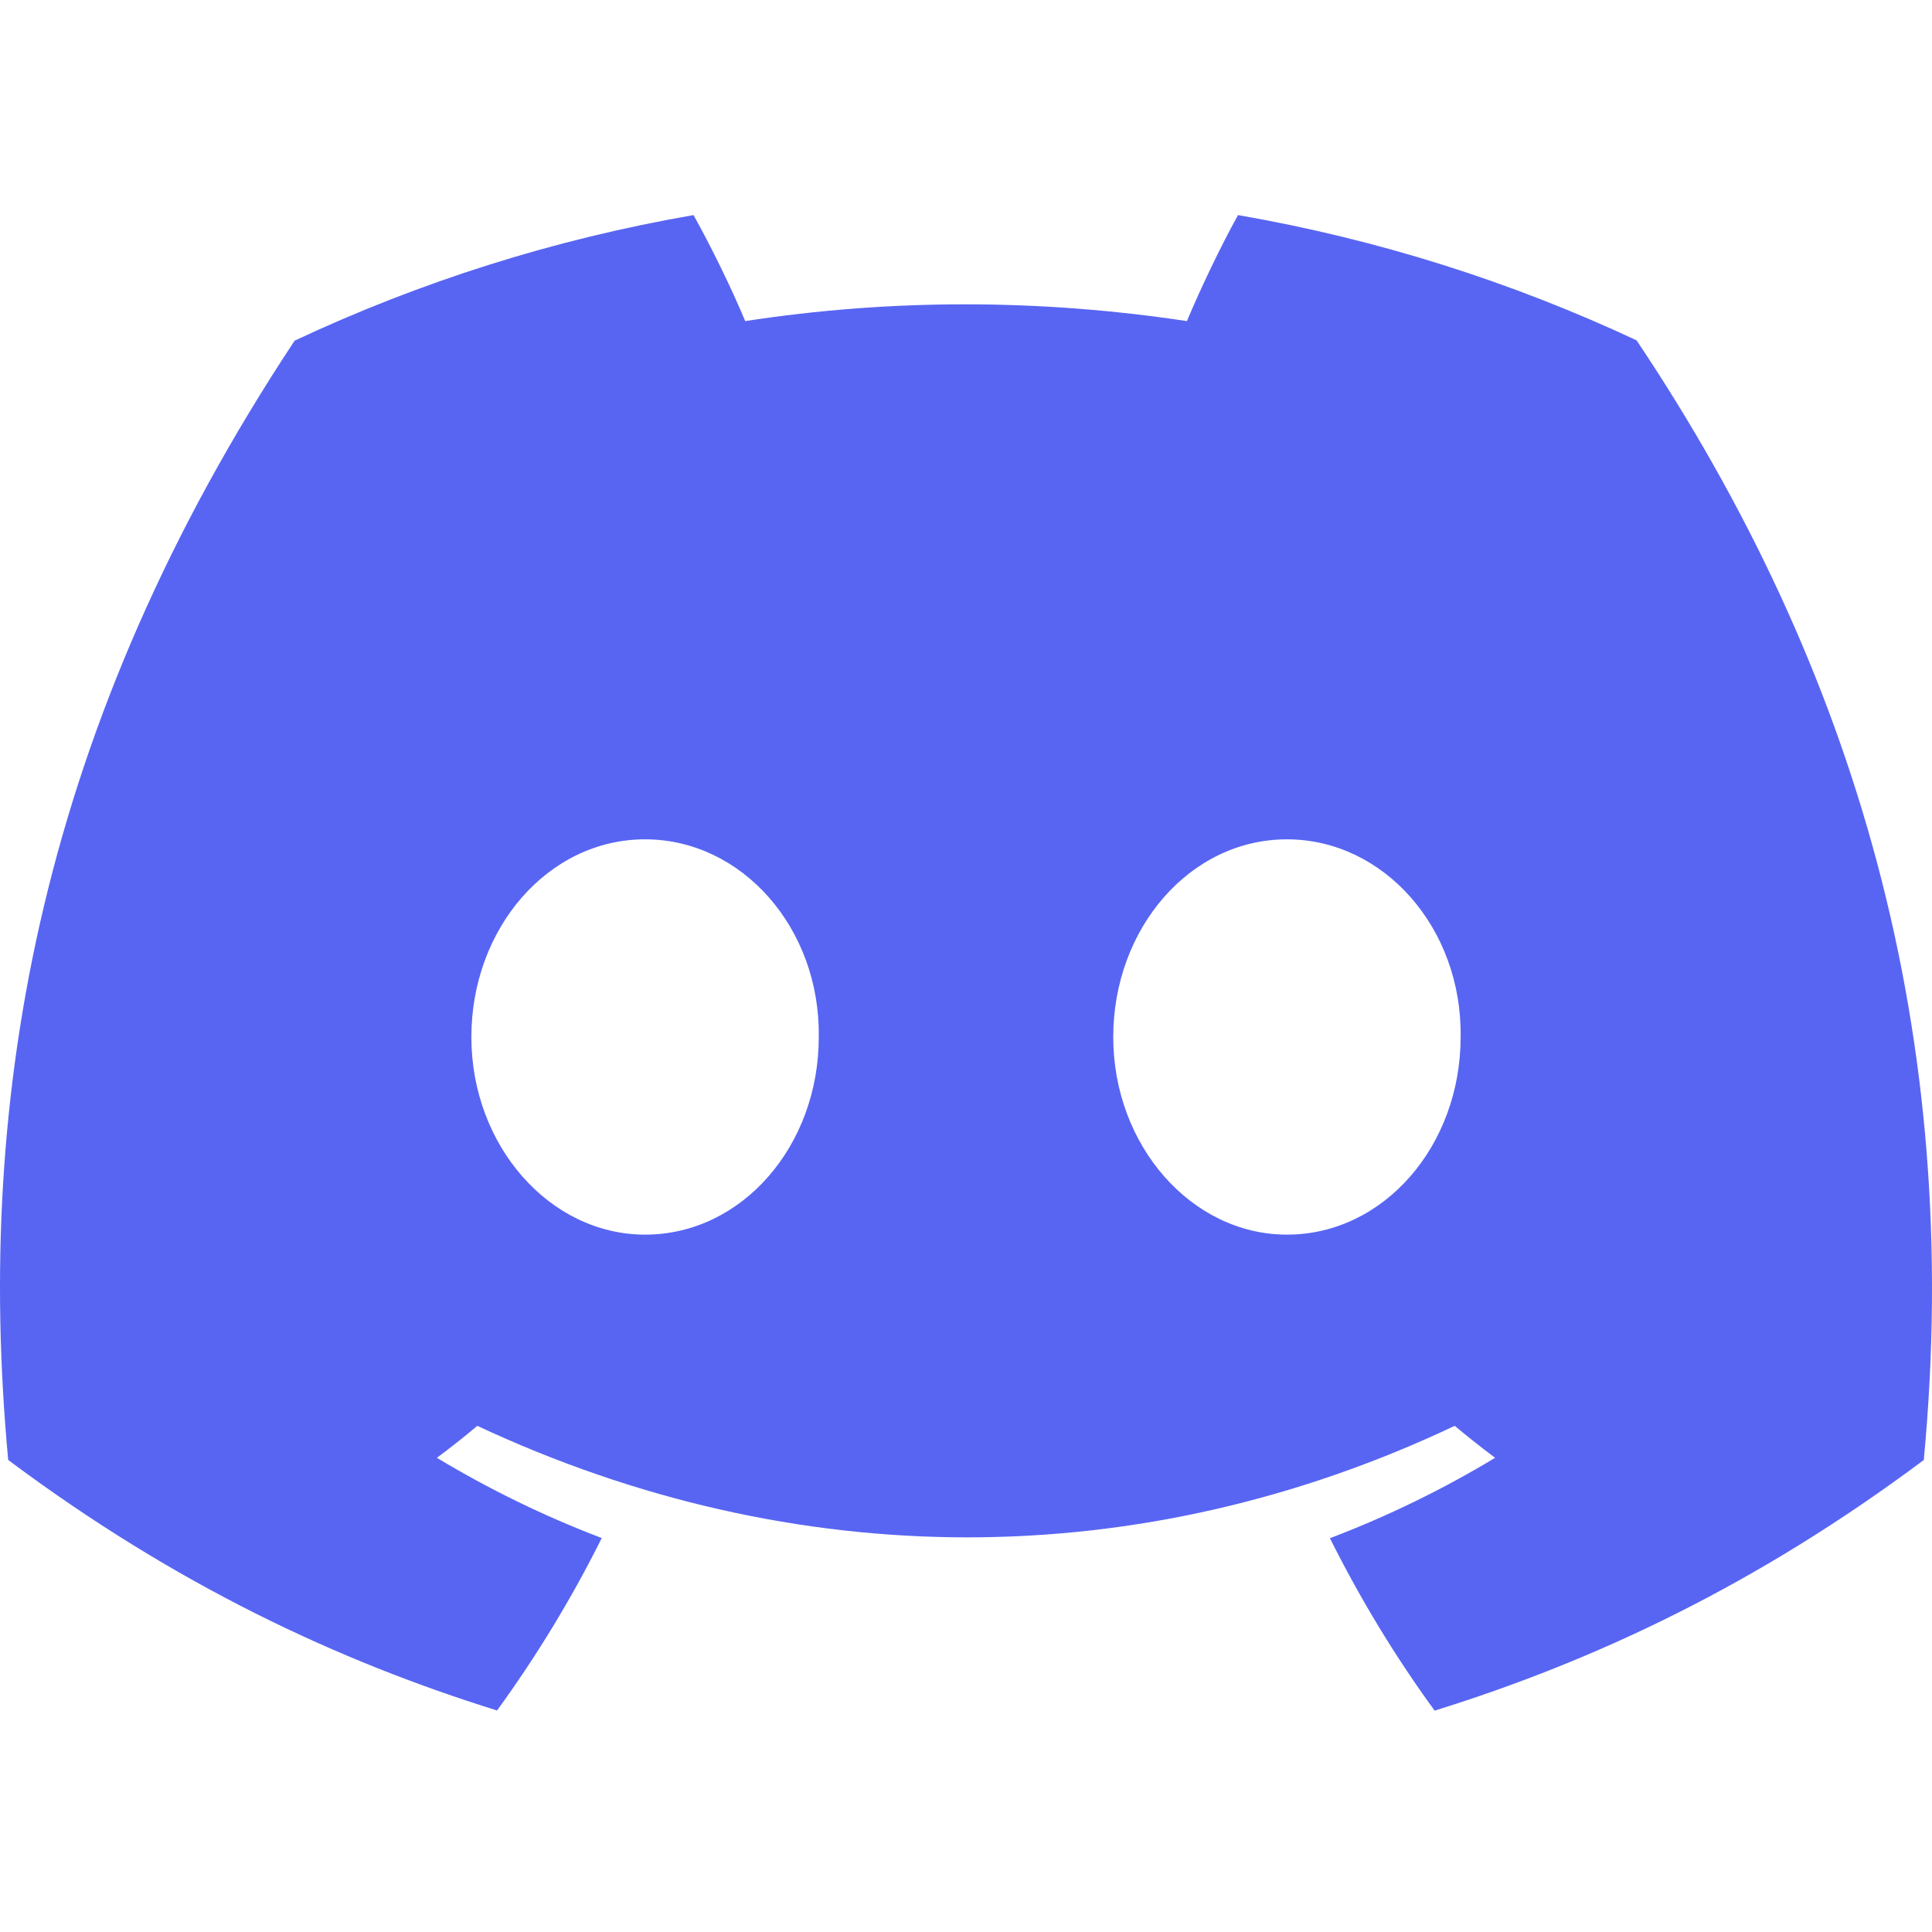
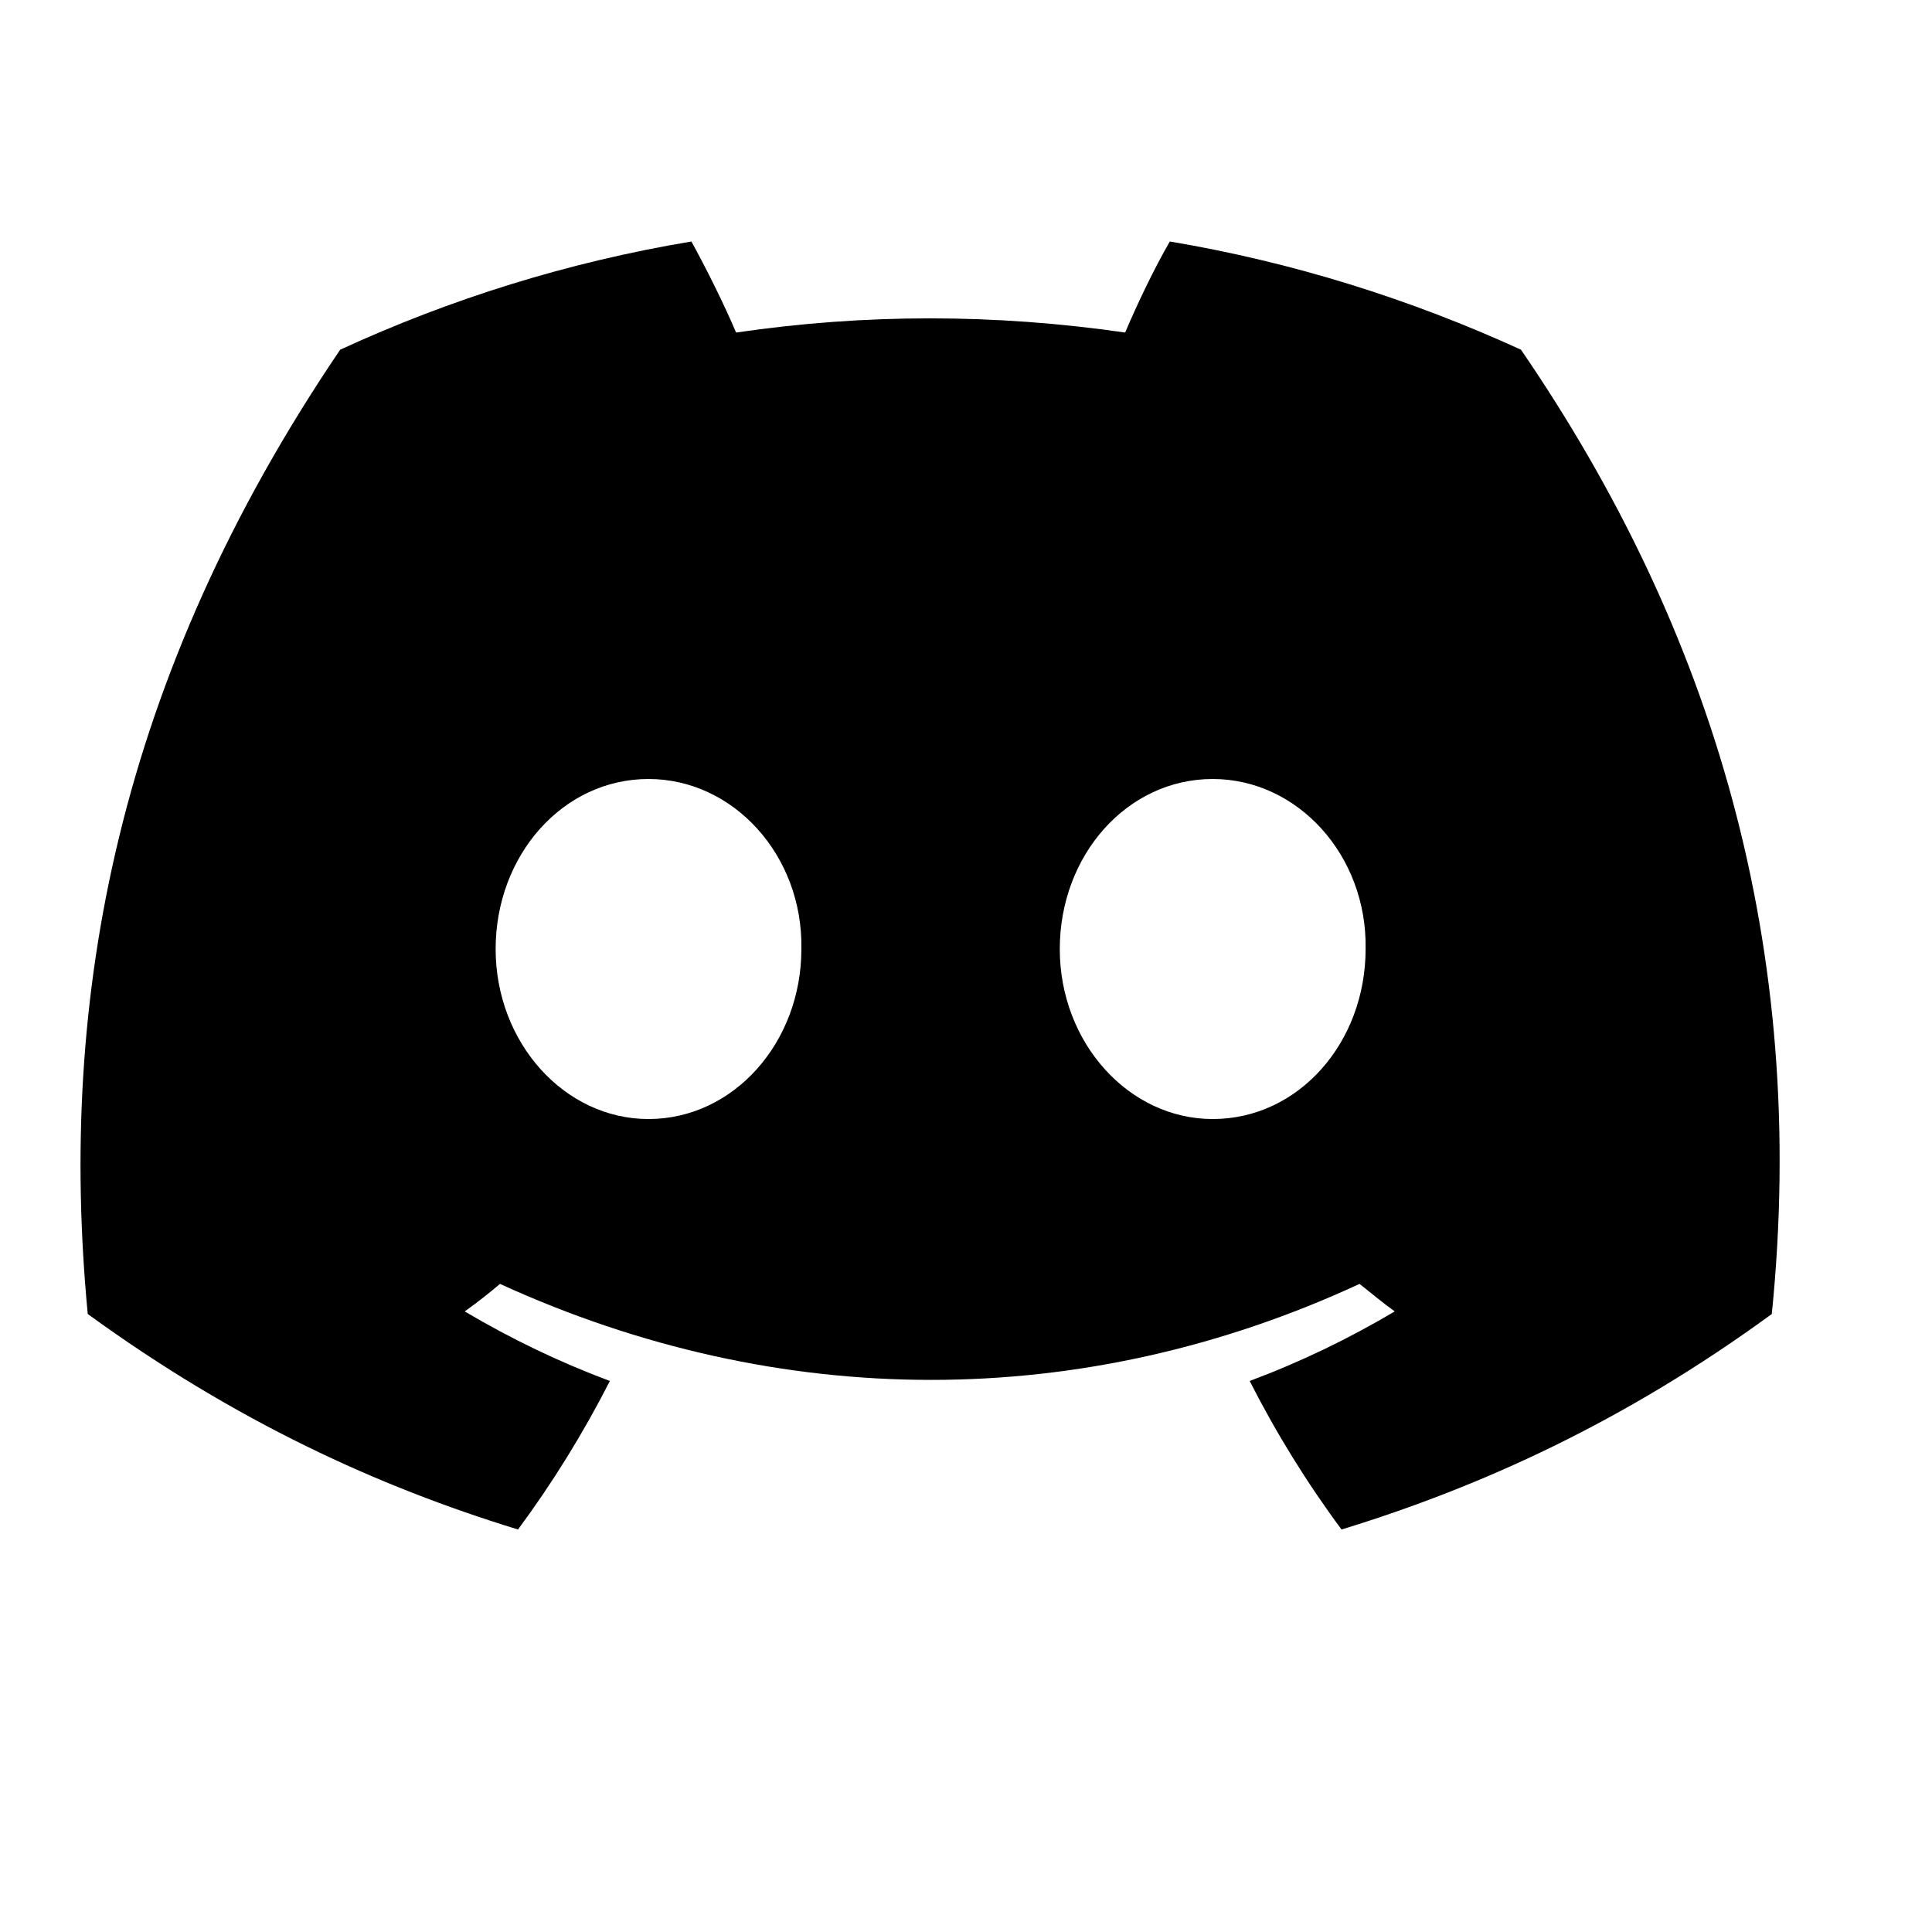
- <svg xmlns="http://www.w3.org/2000/svg" width="800px" height="800px" viewBox="0 -28.5 256 256" version="1.1" preserveAspectRatio="xMidYMid">
-   <g>
-     <path d="M216.856,16.597 C200.285,8.843 182.566,3.208 164.042,0 C161.767,4.113 159.109,9.645 157.276,14.046 C137.584,11.085 118.073,11.085 98.743,14.046 C96.911,9.645 94.193,4.113 91.897,0 C73.353,3.208 55.613,8.864 39.042,16.638 C5.618,67.147 -3.443,116.401 1.087,164.956 C23.256,181.511 44.74,191.568 65.862,198.149 C71.077,190.971 75.728,183.341 79.735,175.3 C72.104,172.401 64.795,168.822 57.889,164.668 C59.721,163.311 61.513,161.891 63.245,160.431 C105.367,180.133 151.135,180.133 192.755,160.431 C194.506,161.891 196.298,163.311 198.11,164.668 C191.184,168.843 183.855,172.421 176.224,175.321 C180.23,183.341 184.862,190.992 190.097,198.169 C211.239,191.588 232.743,181.532 254.912,164.956 C260.228,108.668 245.831,59.866 216.856,16.597 Z M85.474,135.095 C72.829,135.095 62.459,123.29 62.459,108.915 C62.459,94.54 72.608,82.715 85.474,82.715 C98.341,82.715 108.71,94.519 108.489,108.915 C108.509,123.29 98.341,135.095 85.474,135.095 Z M170.525,135.095 C157.88,135.095 147.511,123.29 147.511,108.915 C147.511,94.54 157.659,82.715 170.525,82.715 C183.392,82.715 193.761,94.519 193.54,108.915 C193.54,123.29 183.392,135.095 170.525,135.095 Z" fill="#5865F2" fill-rule="nonzero">
- 
- </path>
-   </g>
+ <svg xmlns="http://www.w3.org/2000/svg" width="800px" height="800px" viewBox="0 0 24 24" fill="none">
+   <path d="M18.894 4.344C17.518 3.715 16.057 3.256 14.532 3C14.34 3.331 14.126 3.779 13.977 4.131C12.355 3.896 10.744 3.896 9.144 4.131C8.995 3.779 8.771 3.331 8.589 3C7.053 3.256 5.592 3.715 4.226 4.344C1.463 8.419 0.716 12.397 1.09 16.323C2.924 17.656 4.695 18.467 6.435 19C6.861 18.424 7.245 17.805 7.576 17.155C6.947 16.92 6.349 16.632 5.773 16.291C5.923 16.184 6.072 16.067 6.211 15.949C9.688 17.539 13.454 17.539 16.889 15.949C17.038 16.067 17.177 16.184 17.326 16.291C16.75 16.632 16.153 16.92 15.524 17.155C15.854 17.805 16.238 18.424 16.665 19C18.404 18.467 20.185 17.656 22.01 16.323C22.469 11.779 21.284 7.832 18.894 4.344ZM8.056 13.901C7.011 13.901 6.157 12.952 6.157 11.789C6.157 10.627 6.989 9.677 8.056 9.677C9.112 9.677 9.976 10.627 9.955 11.789C9.955 12.952 9.112 13.901 8.056 13.901ZM15.065 13.901C14.02 13.901 13.165 12.952 13.165 11.789C13.165 10.627 13.998 9.677 15.065 9.677C16.121 9.677 16.985 10.627 16.964 11.789C16.964 12.952 16.132 13.901 15.065 13.901Z" fill="#000000" />
</svg>
